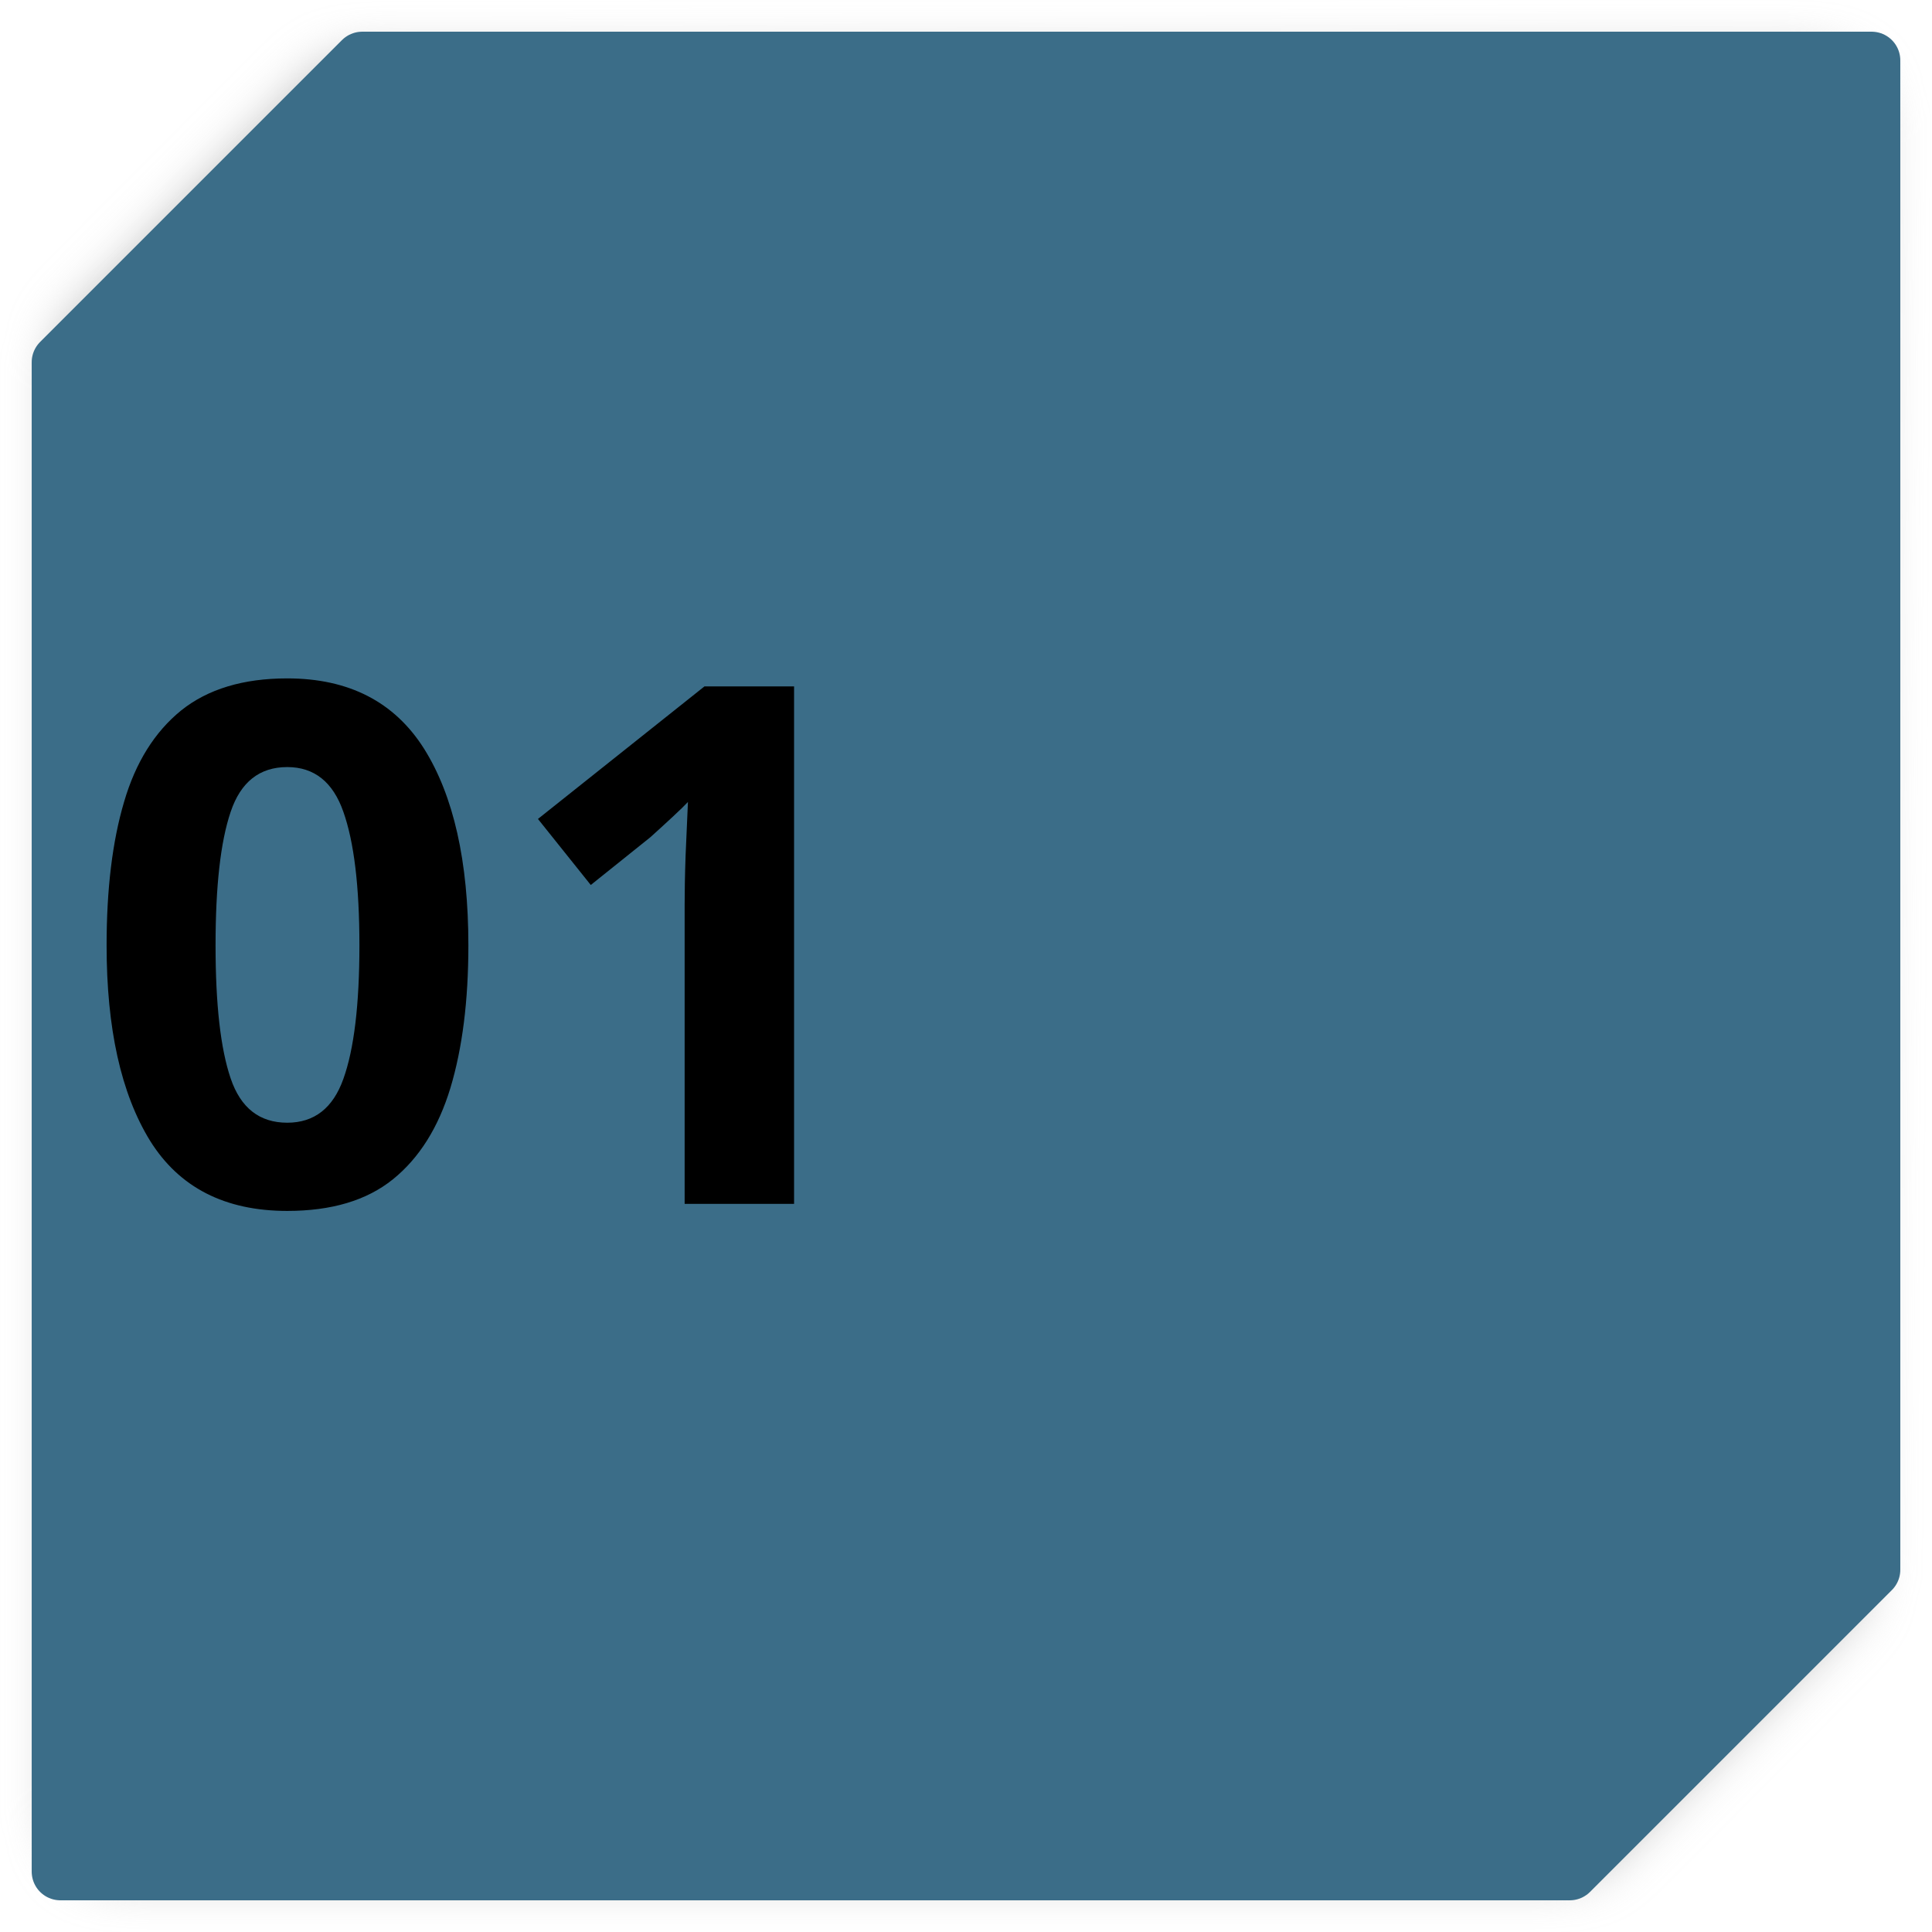
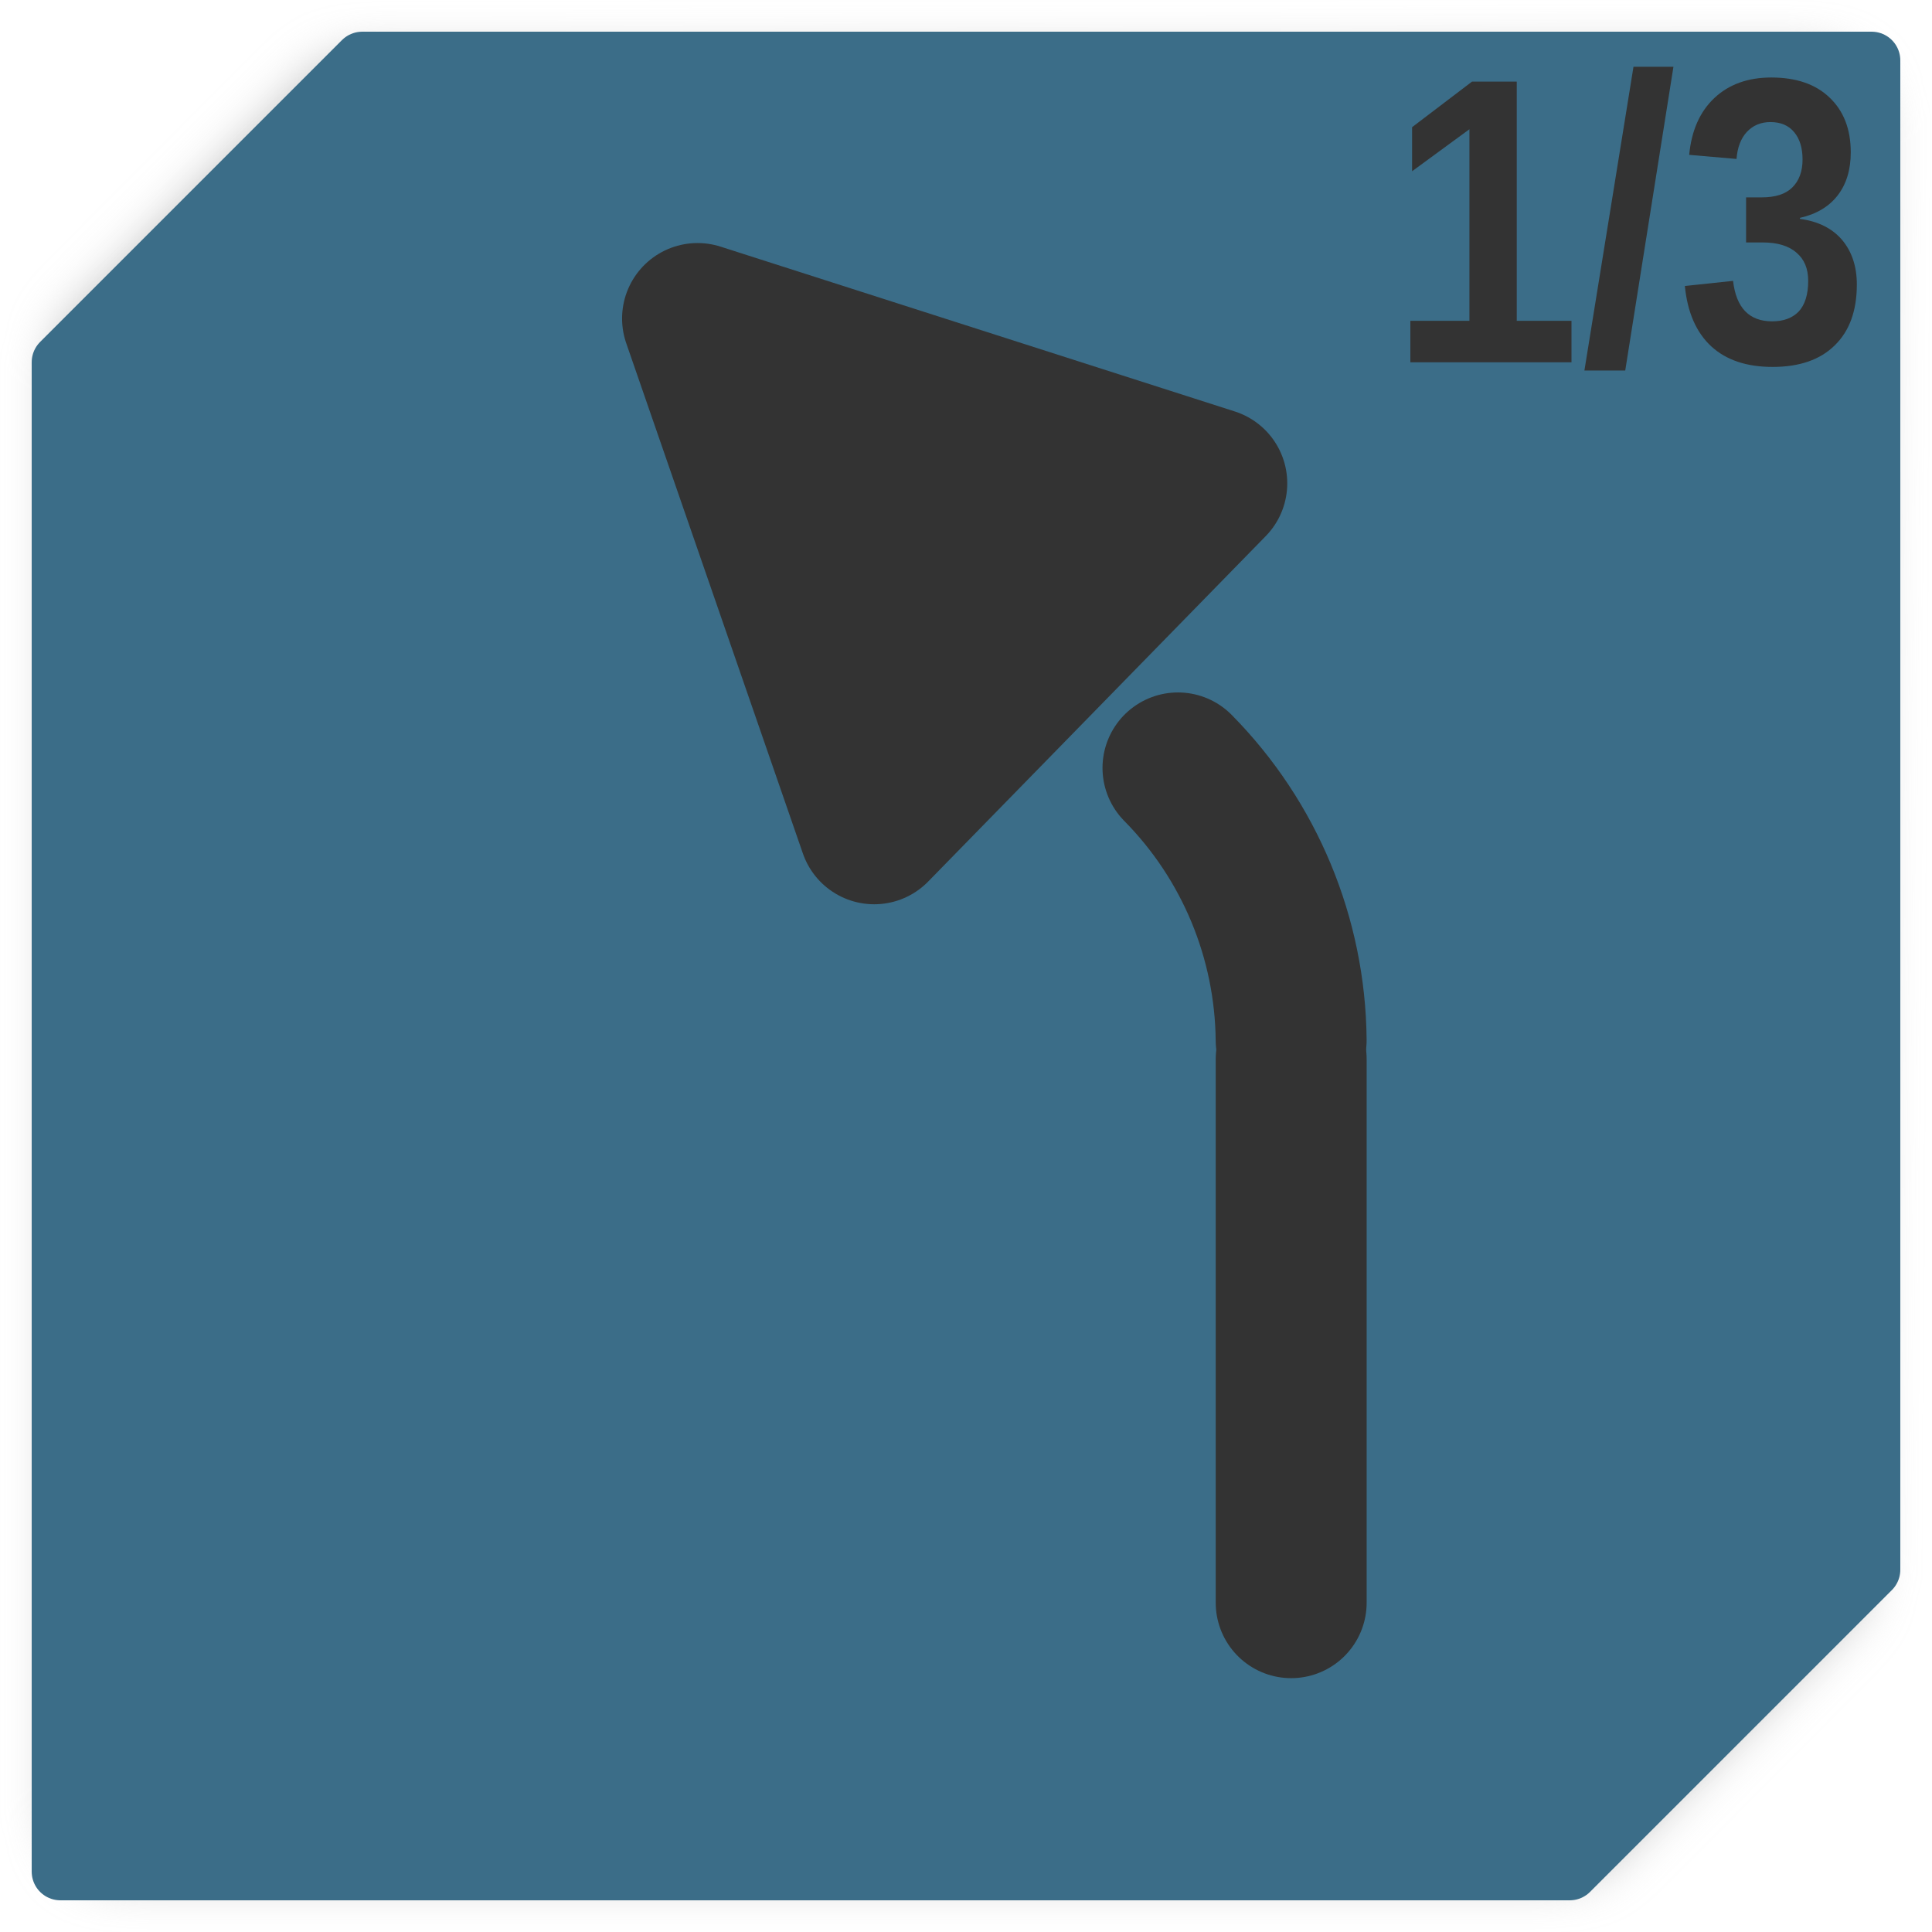
<svg xmlns="http://www.w3.org/2000/svg" width="64" height="64" id="svg2" version="1.1">
  <defs id="defs4">
    <filter id="filter3797" color-interpolation-filters="sRGB">
      <feGaussianBlur stdDeviation="0.42" id="feGaussianBlur3799" />
    </filter>
  </defs>
  <g id="layer1" transform="translate(0,-988.3622)" style="display:inline" />
  <g id="layer4" style="display:inline" transform="translate(0,32)">
    <path style="fill:#aaaaaa;fill-opacity:1;stroke:#aaaaaa;stroke-width:2;stroke-linejoin:round;stroke-miterlimit:4;stroke-opacity:1;stroke-dasharray:none;display:inline;filter:url(#filter3797)" d="m 1.962,6.049 4,-4 24.138,-0.026 -0.138,24.026 -4,4 -24,0 z" id="path2991-1" transform="matrix(1.991706,0,0,1.999752,0.04937537,-32.04507)" />
  </g>
  <g id="layer2" style="display:inline" transform="translate(0,32)">
    <path style="fill:#3b6d88;fill-opacity:1;stroke:#3b6d88;stroke-width:1.9;stroke-linejoin:round;stroke-miterlimit:4;stroke-opacity:1;stroke-dasharray:none;display:inline" d="m 2,-20 10,-10 50,0 0,50 -10,10 -50,0 z" id="path2991" />
-     <text xml:space="preserve" style="font-size:24px;font-style:normal;font-variant:normal;font-weight:900;font-stretch:normal;text-align:center;line-height:125%;letter-spacing:0px;word-spacing:0px;writing-mode:lr-tb;text-anchor:middle;fill:#000000;fill-opacity:1;stroke:none;font-family:Arial Black;-inkscape-font-specification:'Arial Black, Heavy'" x="32" y="7.879" id="text2990">
-       <tspan id="tspan2992" x="32" y="7.879">01</tspan>
+     <text xml:space="preserve" style="font-size:12.439px;font-style:normal;font-variant:normal;font-weight:bold;font-stretch:normal;text-align:start;line-height:125%;letter-spacing:0px;word-spacing:0px;text-anchor:start;fill:#333333;fill-opacity:1;stroke:none;display:inline;font-family:Arial;-inkscape-font-specification:Sans Bold" x="49.956" y="-18.416" id="text4923" transform="scale(0.9208012,1.086011)">
+       <tspan id="tspan4925" x="49.956" y="-18.416">1/3</tspan>
    </text>
+   </g>
+   <g id="layer5" style="display:inline">
+     <g id="g2997" transform="matrix(-1,0,0,1,65.879,0)">
+       <g style="stroke:#333333;stroke-opacity:1" id="g4919">
+         <path style="fill:#000000;fill-opacity:1;stroke:#333333;stroke-width:5;stroke-linecap:round;stroke-linejoin:miter;stroke-miterlimit:4;stroke-opacity:1;stroke-dasharray:none;display:inline" d="m 23.107,53.091 0,-18" id="path3758" />
+         <path style="fill:none;stroke:#333333;stroke-width:5;stroke-linecap:round;stroke-linejoin:round;stroke-miterlimit:4;stroke-opacity:1;stroke-dasharray:none" id="path3799" d="m 32.001,18.882 c 0.031,-3.378 1.375,-6.612 3.749,-9.016" transform="translate(-8.893024,15.57209)" />
+       </g>
+       <path id="path3808" d="M 42.772,10.551 36.92,27.455 25.737,16.011 z" style="fill:#333333;fill-opacity:1;stroke:#333333;stroke-width:5;stroke-linecap:round;stroke-linejoin:round;stroke-miterlimit:4;stroke-opacity:1;stroke-dasharray:none;display:inline" />
+     </g>
+   </g>
+   <g id="layer6" style="display:none">
+     <path style="fill:none;stroke:#000000;stroke-width:0.942;stroke-miterlimit:4;stroke-opacity:1;stroke-dasharray:none;display:inline" id="path3778" d="M 56,32 A 24,24 0 1 1 8,32 24,24 0 1 1 56,32 z" transform="matrix(1.062796,0,0,1.060729,-2.195518,-1.937119)" />
  </g>
  <g id="layer3" transform="translate(0,32)" />
</svg>
